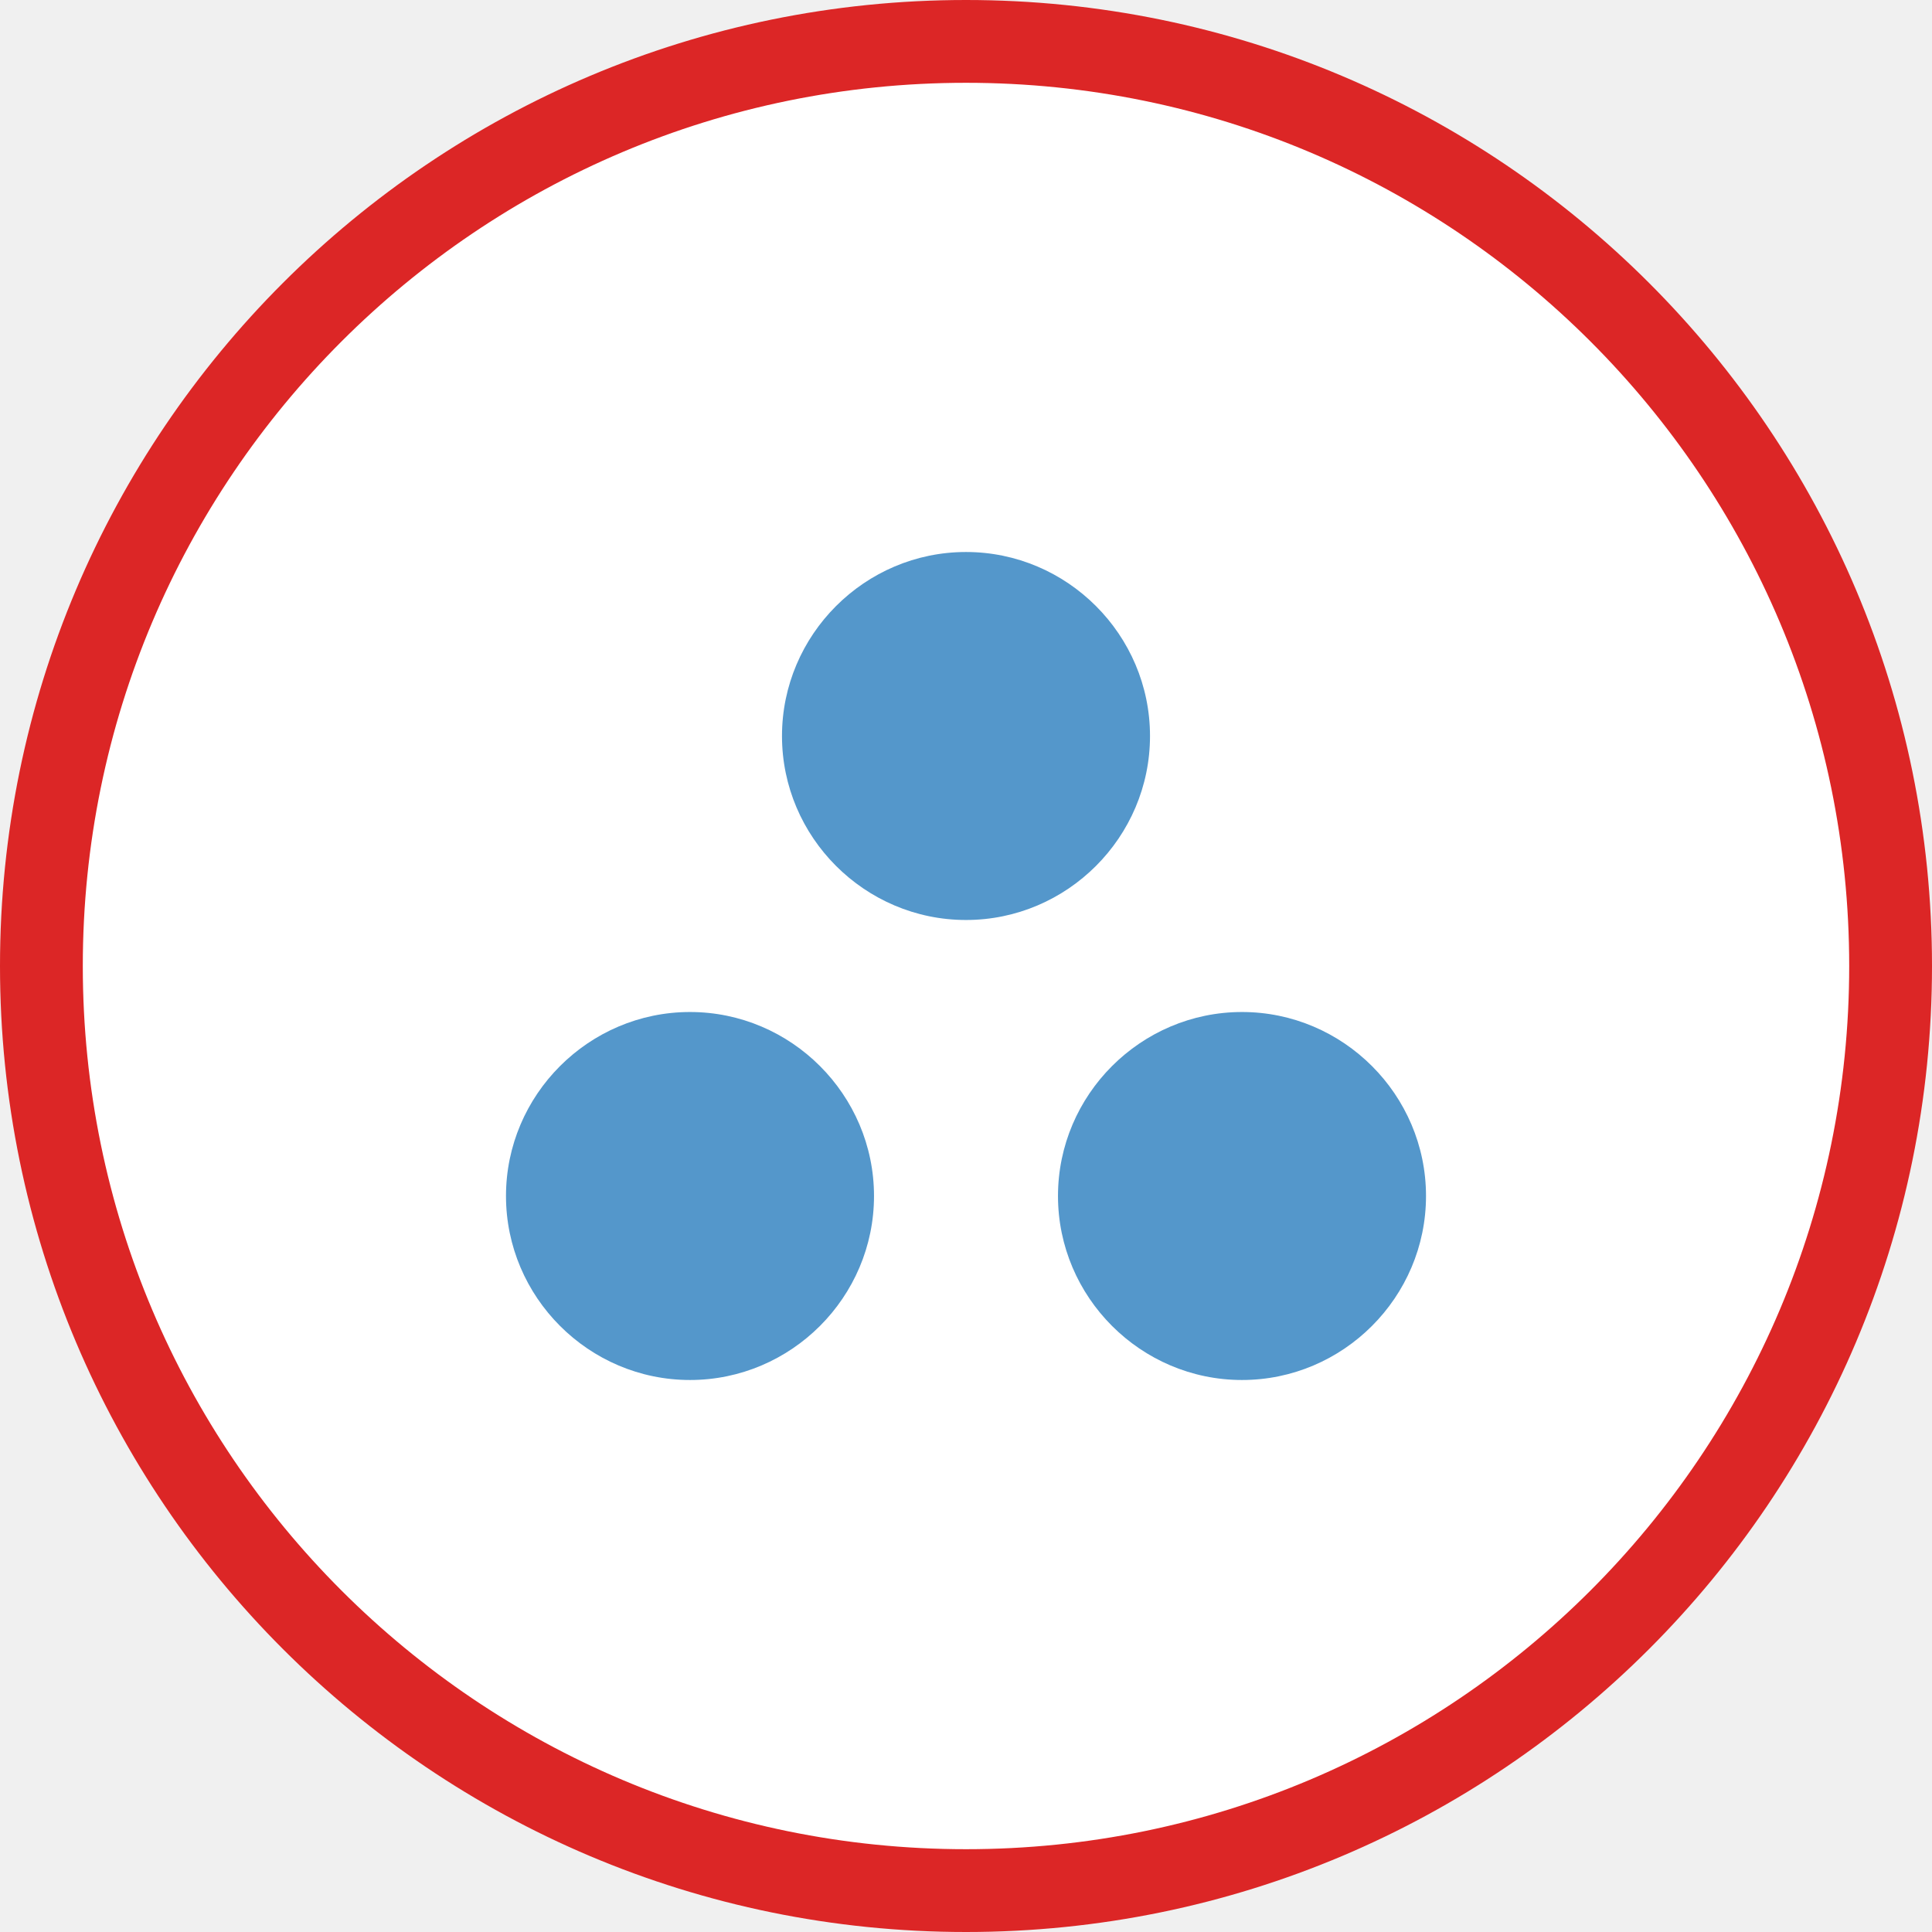
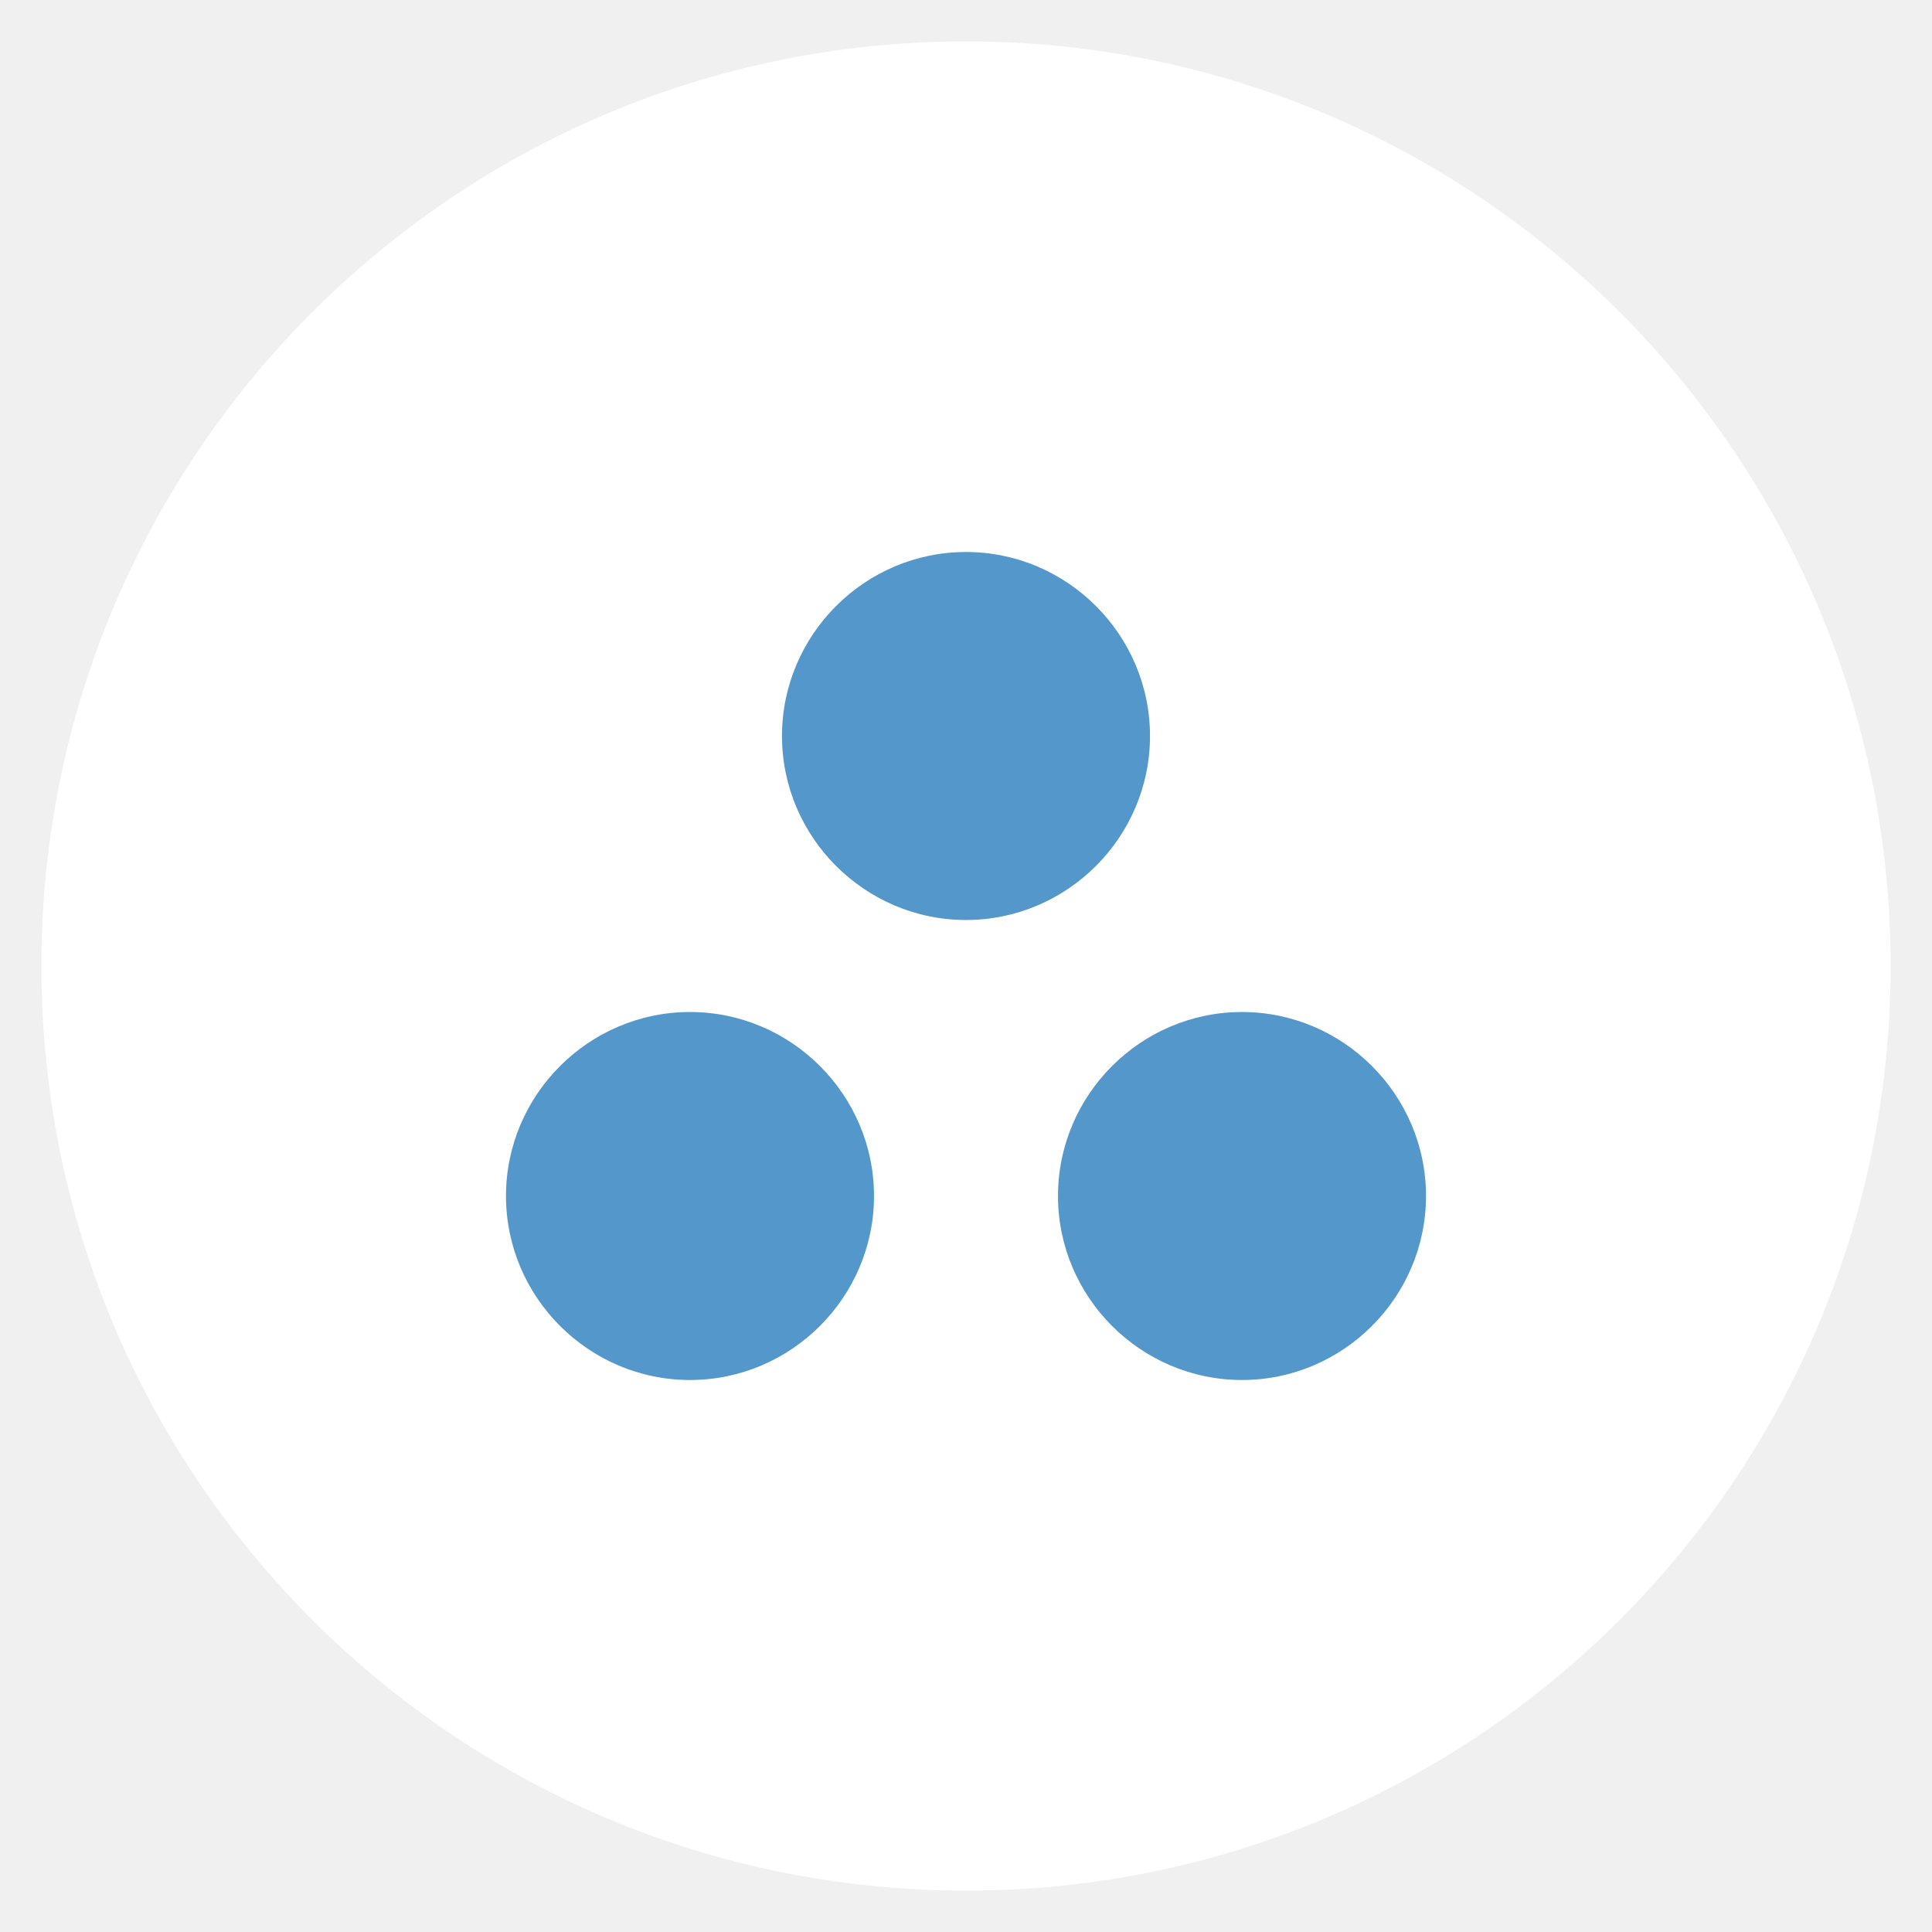
<svg xmlns="http://www.w3.org/2000/svg" width="70" height="70" viewBox="0 0 70 70" fill="none">
-   <circle cx="35" cy="35" r="33.5" fill="white" stroke="#DC2626" stroke-width="3" />
+   <circle cx="35" cy="35" r="33.5" fill="white" stroke-width="3" />
  <path d="M25 36.667C21.333 36.667 18.333 39.667 18.333 43.333C18.333 47 21.333 50 25 50C28.667 50 31.667 47 31.667 43.333C31.667 39.667 28.667 36.667 25 36.667ZM35 20C31.333 20 28.333 23 28.333 26.667C28.333 30.333 31.333 33.333 35 33.333C38.667 33.333 41.667 30.333 41.667 26.667C41.667 23 38.667 20 35 20ZM45 36.667C41.333 36.667 38.333 39.667 38.333 43.333C38.333 47 41.333 50 45 50C48.667 50 51.667 47 51.667 43.333C51.667 39.667 48.667 36.667 45 36.667Z" fill="#5497CB" />
</svg>
